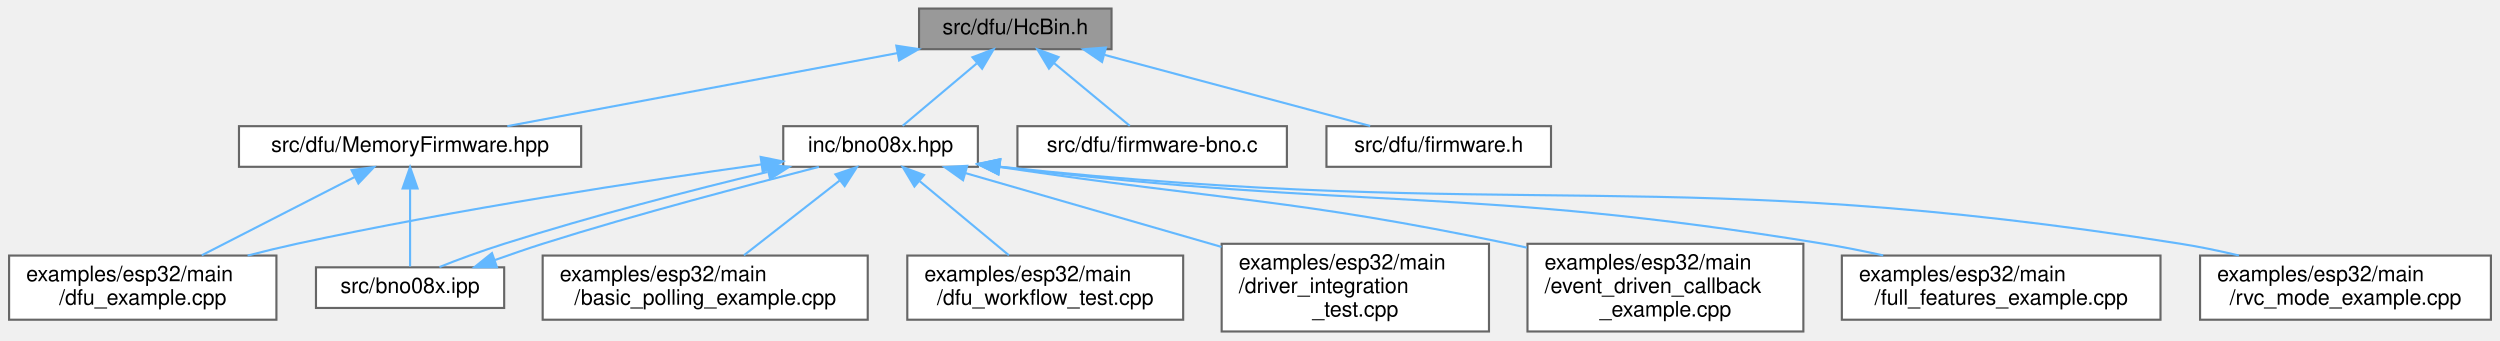
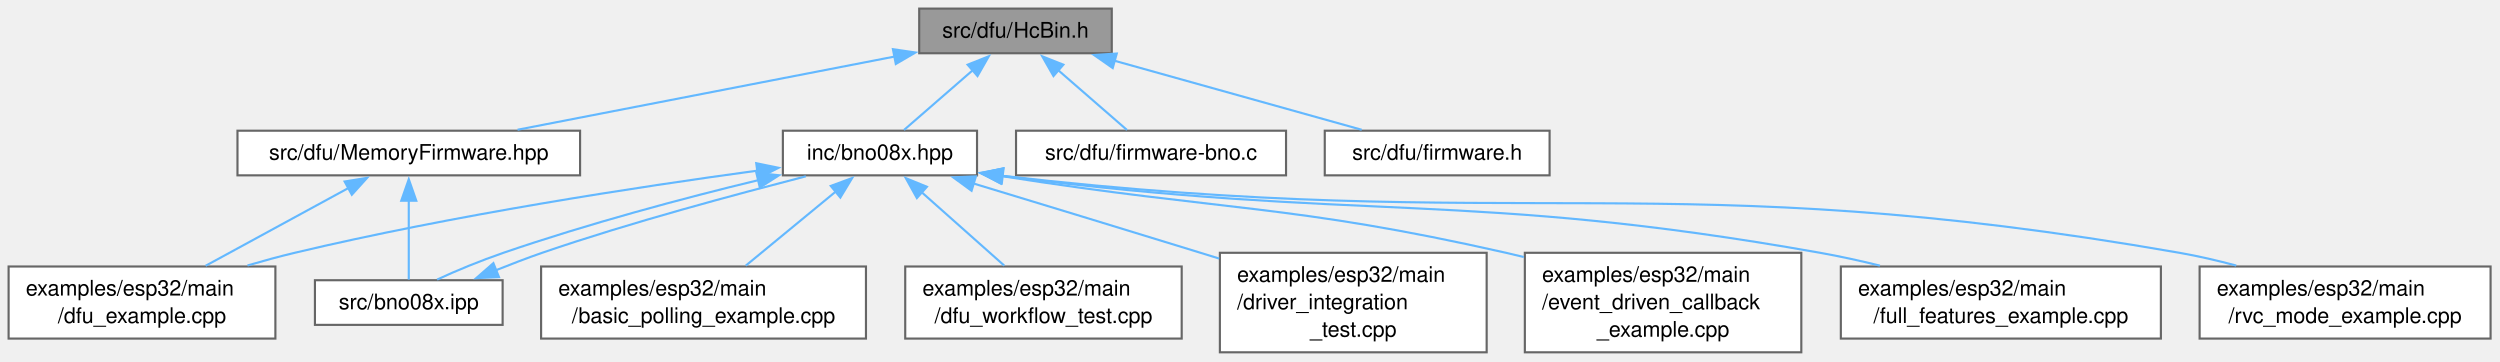
- <svg xmlns="http://www.w3.org/2000/svg" xmlns:xlink="http://www.w3.org/1999/xlink" width="1169pt" height="159pt" viewBox="0.00 0.00 1168.50 159.00">
-   <g id="graph0" class="graph" transform="scale(1 1) rotate(0) translate(4 155)">
+ <svg xmlns="http://www.w3.org/2000/svg" xmlns:xlink="http://www.w3.org/1999/xlink" width="1162pt" height="168pt" viewBox="0.00 0.00 1162.00 168.00">
+   <g id="graph0" class="graph" transform="scale(1 1) rotate(0) translate(4 163.75)">
    <g id="Node000001" class="node">
      <g id="a_Node000001">
        <a xlink:title="API Definition for HcBin objects (Hillcrest Binary Files).">
-           <polygon fill="#999999" stroke="#666666" points="515.5,-151 425.5,-151 425.5,-132 515.5,-132 515.5,-151" />
-           <text text-anchor="middle" x="470.5" y="-139" font-family="Helvetica,sans-Serif" font-size="10.00">src/dfu/HcBin.h</text>
+           <polygon fill="#999999" stroke="#666666" points="512.75,-159.75 423.25,-159.75 423.25,-139 512.75,-139 512.75,-159.75" />
+           <text xml:space="preserve" text-anchor="middle" x="468" y="-146.25" font-family="Helvetica,sans-Serif" font-size="10.00">src/dfu/HcBin.h</text>
        </a>
      </g>
    </g>
    <g id="Node000002" class="node">
      <g id="a_Node000002">
        <a xlink:href="bno08x_8hpp.html" target="_top" xlink:title="High-level C++ driver for the BNO08x 9-axis IMU family.">
-           <polygon fill="white" stroke="#666666" points="453,-96 362,-96 362,-77 453,-77 453,-96" />
-           <text text-anchor="middle" x="407.5" y="-84" font-family="Helvetica,sans-Serif" font-size="10.00">inc/bno08x.hpp</text>
+           <polygon fill="white" stroke="#666666" points="450.12,-103 359.88,-103 359.88,-82.25 450.12,-82.25 450.12,-103" />
+           <text xml:space="preserve" text-anchor="middle" x="405" y="-89.5" font-family="Helvetica,sans-Serif" font-size="10.00">inc/bno08x.hpp</text>
        </a>
      </g>
    </g>
    <g id="edge1_Node000001_Node000002" class="edge">
      <g id="a_edge1_Node000001_Node000002">
        <a xlink:title=" ">
-           <path fill="none" stroke="#63b8ff" d="M452.46,-125.32C441.23,-115.87 427.18,-104.06 417.81,-96.17" />
-           <polygon fill="#63b8ff" stroke="#63b8ff" points="450.47,-128.23 460.38,-131.98 454.98,-122.87 450.47,-128.23" />
+           <path fill="none" stroke="#63b8ff" d="M448.13,-131.11C437.58,-121.94 425.01,-111.01 416.17,-103.33" />
+           <polygon fill="#63b8ff" stroke="#63b8ff" points="445.75,-133.68 455.59,-137.59 450.34,-128.39 445.75,-133.68" />
        </a>
      </g>
    </g>
    <g id="Node000011" class="node">
      <g id="a_Node000011">
        <a xlink:href="MemoryFirmware_8hpp.html" target="_top" xlink:title=" ">
-           <polygon fill="white" stroke="#666666" points="267.5,-96 107.5,-96 107.5,-77 267.5,-77 267.5,-96" />
-           <text text-anchor="middle" x="187.5" y="-84" font-family="Helvetica,sans-Serif" font-size="10.00">src/dfu/MemoryFirmware.hpp</text>
+           <polygon fill="white" stroke="#666666" points="265.62,-103 106.38,-103 106.38,-82.25 265.62,-82.25 265.62,-103" />
+           <text xml:space="preserve" text-anchor="middle" x="186" y="-89.5" font-family="Helvetica,sans-Serif" font-size="10.00">src/dfu/MemoryFirmware.hpp</text>
        </a>
      </g>
    </g>
    <g id="edge11_Node000001_Node000011" class="edge">
      <g id="a_edge11_Node000001_Node000011">
        <a xlink:title=" ">
-           <path fill="none" stroke="#63b8ff" d="M415.41,-130.18C362.22,-120.22 282.64,-105.32 232.96,-96.01" />
-           <polygon fill="#63b8ff" stroke="#63b8ff" points="414.87,-133.64 425.34,-132.04 416.16,-126.76 414.87,-133.64" />
+           <path fill="none" stroke="#63b8ff" d="M411.83,-137.47C360.69,-127.54 285.85,-113.01 236.55,-103.44" />
+           <polygon fill="#63b8ff" stroke="#63b8ff" points="411.03,-140.88 421.52,-139.35 412.37,-134.01 411.03,-140.88" />
        </a>
      </g>
    </g>
    <g id="Node000012" class="node">
      <g id="a_Node000012">
        <a xlink:href="firmware-bno_8c.html" target="_top" xlink:title=" ">
-           <polygon fill="white" stroke="#666666" points="597.5,-96 471.5,-96 471.5,-77 597.5,-77 597.5,-96" />
-           <text text-anchor="middle" x="534.5" y="-84" font-family="Helvetica,sans-Serif" font-size="10.00">src/dfu/firmware-bno.c</text>
+           <polygon fill="white" stroke="#666666" points="593.75,-103 468.25,-103 468.25,-82.25 593.75,-82.25 593.75,-103" />
+           <text xml:space="preserve" text-anchor="middle" x="531" y="-89.5" font-family="Helvetica,sans-Serif" font-size="10.00">src/dfu/firmware-bno.c</text>
        </a>
      </g>
    </g>
    <g id="edge14_Node000001_Node000012" class="edge">
      <g id="a_edge14_Node000001_Node000012">
        <a xlink:title=" ">
-           <path fill="none" stroke="#63b8ff" d="M488.49,-125.6C499.96,-116.11 514.41,-104.13 524.03,-96.17" />
-           <polygon fill="#63b8ff" stroke="#63b8ff" points="486.25,-122.91 480.78,-131.98 490.72,-128.3 486.25,-122.91" />
+           <path fill="none" stroke="#63b8ff" d="M487.87,-131.11C498.42,-121.94 510.99,-111.01 519.83,-103.33" />
+           <polygon fill="#63b8ff" stroke="#63b8ff" points="485.66,-128.39 480.41,-137.59 490.25,-133.68 485.66,-128.39" />
        </a>
      </g>
    </g>
    <g id="Node000013" class="node">
      <g id="a_Node000013">
        <a xlink:href="firmware_8h.html" target="_top" xlink:title=" ">
-           <polygon fill="white" stroke="#666666" points="721,-96 616,-96 616,-77 721,-77 721,-96" />
-           <text text-anchor="middle" x="668.5" y="-84" font-family="Helvetica,sans-Serif" font-size="10.00">src/dfu/firmware.h</text>
+           <polygon fill="white" stroke="#666666" points="716.25,-103 611.75,-103 611.75,-82.25 716.25,-82.25 716.25,-103" />
+           <text xml:space="preserve" text-anchor="middle" x="664" y="-89.5" font-family="Helvetica,sans-Serif" font-size="10.00">src/dfu/firmware.h</text>
        </a>
      </g>
    </g>
    <g id="edge15_Node000001_Node000013" class="edge">
      <g id="a_edge15_Node000001_Node000013">
        <a xlink:title=" ">
-           <path fill="none" stroke="#63b8ff" d="M512.3,-129.31C549.35,-119.39 602.67,-105.12 636.44,-96.08" />
-           <polygon fill="#63b8ff" stroke="#63b8ff" points="511.07,-126.02 502.31,-131.98 512.88,-132.78 511.07,-126.02" />
+           <path fill="none" stroke="#63b8ff" d="M513.97,-135.53C549.12,-125.72 596.83,-112.39 628.93,-103.42" />
+           <polygon fill="#63b8ff" stroke="#63b8ff" points="513.19,-132.12 504.5,-138.18 515.07,-138.86 513.19,-132.12" />
        </a>
      </g>
    </g>
    <g id="Node000003" class="node">
      <g id="a_Node000003">
        <a xlink:href="basic__polling__example_8cpp.html" target="_top" xlink:title="Basic polling mode example with orientation and linear acceleration.">
-           <polygon fill="white" stroke="#666666" points="401.5,-35.5 249.5,-35.5 249.5,-5.5 401.5,-5.5 401.5,-35.5" />
-           <text text-anchor="start" x="257.5" y="-23.5" font-family="Helvetica,sans-Serif" font-size="10.00">examples/esp32/main</text>
-           <text text-anchor="middle" x="325.5" y="-12.5" font-family="Helvetica,sans-Serif" font-size="10.00">/basic_polling_example.cpp</text>
+           <polygon fill="white" stroke="#666666" points="398.5,-39.88 247.5,-39.88 247.5,-6.38 398.5,-6.38 398.5,-39.88" />
+           <text xml:space="preserve" text-anchor="start" x="255.5" y="-26.38" font-family="Helvetica,sans-Serif" font-size="10.00">examples/esp32/main</text>
+           <text xml:space="preserve" text-anchor="middle" x="323" y="-13.62" font-family="Helvetica,sans-Serif" font-size="10.00">/basic_polling_example.cpp</text>
        </a>
      </g>
    </g>
    <g id="edge2_Node000002_Node000003" class="edge">
      <g id="a_edge2_Node000002_Node000003">
        <a xlink:title=" ">
-           <path fill="none" stroke="#63b8ff" d="M388.3,-70.52C374.8,-59.98 356.84,-45.96 343.59,-35.62" />
-           <polygon fill="#63b8ff" stroke="#63b8ff" points="386.4,-73.48 396.44,-76.87 390.71,-67.96 386.4,-73.48" />
+           <path fill="none" stroke="#63b8ff" d="M384.66,-74.88C371.83,-64.32 355.34,-50.75 342.64,-40.29" />
+           <polygon fill="#63b8ff" stroke="#63b8ff" points="382.14,-77.34 392.08,-80.99 386.59,-71.93 382.14,-77.34" />
        </a>
      </g>
    </g>
    <g id="Node000004" class="node">
      <g id="a_Node000004">
        <a xlink:href="dfu__example_8cpp.html" target="_top" xlink:title="Device Firmware Update (DFU) example for BNO08x.">
-           <polygon fill="white" stroke="#666666" points="125,-35.5 0,-35.5 0,-5.5 125,-5.5 125,-35.5" />
-           <text text-anchor="start" x="8" y="-23.5" font-family="Helvetica,sans-Serif" font-size="10.00">examples/esp32/main</text>
-           <text text-anchor="middle" x="62.5" y="-12.5" font-family="Helvetica,sans-Serif" font-size="10.00">/dfu_example.cpp</text>
+           <polygon fill="white" stroke="#666666" points="124,-39.88 0,-39.88 0,-6.38 124,-6.38 124,-39.88" />
+           <text xml:space="preserve" text-anchor="start" x="8" y="-26.38" font-family="Helvetica,sans-Serif" font-size="10.00">examples/esp32/main</text>
+           <text xml:space="preserve" text-anchor="middle" x="62" y="-13.62" font-family="Helvetica,sans-Serif" font-size="10.00">/dfu_example.cpp</text>
        </a>
      </g>
    </g>
    <g id="edge3_Node000002_Node000004" class="edge">
      <g id="a_edge3_Node000002_Node000004">
        <a xlink:title=" ">
-           <path fill="none" stroke="#63b8ff" d="M351.86,-78.14C296.47,-70.42 209.17,-57.15 134.5,-41 127.03,-39.38 119.18,-37.48 111.52,-35.5" />
-           <polygon fill="#63b8ff" stroke="#63b8ff" points="351.44,-81.62 361.82,-79.52 352.4,-74.68 351.44,-81.62" />
+           <path fill="none" stroke="#63b8ff" d="M348.05,-84.44C292.71,-76.91 206.48,-63.74 133,-46.25 125.84,-44.55 118.35,-42.5 111.03,-40.36" />
+           <polygon fill="#63b8ff" stroke="#63b8ff" points="347.5,-87.89 357.88,-85.76 348.43,-80.96 347.5,-87.89" />
        </a>
      </g>
    </g>
    <g id="Node000005" class="node">
      <g id="a_Node000005">
        <a xlink:href="dfu__workflow__test_8cpp.html" target="_top" xlink:title="DFU workflow integration test for BNO08x on ESP32.">
-           <polygon fill="white" stroke="#666666" points="549,-35.5 420,-35.5 420,-5.5 549,-5.5 549,-35.5" />
-           <text text-anchor="start" x="428" y="-23.5" font-family="Helvetica,sans-Serif" font-size="10.00">examples/esp32/main</text>
-           <text text-anchor="middle" x="484.5" y="-12.5" font-family="Helvetica,sans-Serif" font-size="10.00">/dfu_workflow_test.cpp</text>
+           <polygon fill="white" stroke="#666666" points="545.25,-39.88 416.75,-39.88 416.75,-6.38 545.25,-6.38 545.25,-39.88" />
+           <text xml:space="preserve" text-anchor="start" x="424.75" y="-26.38" font-family="Helvetica,sans-Serif" font-size="10.00">examples/esp32/main</text>
+           <text xml:space="preserve" text-anchor="middle" x="481" y="-13.62" font-family="Helvetica,sans-Serif" font-size="10.00">/dfu_workflow_test.cpp</text>
        </a>
      </g>
    </g>
    <g id="edge4_Node000002_Node000005" class="edge">
      <g id="a_edge4_Node000002_Node000005">
        <a xlink:title=" ">
-           <path fill="none" stroke="#63b8ff" d="M425.89,-70.21C438.53,-59.71 455.19,-45.86 467.52,-35.62" />
-           <polygon fill="#63b8ff" stroke="#63b8ff" points="423.34,-67.78 417.88,-76.87 427.81,-73.17 423.34,-67.78" />
+           <path fill="none" stroke="#63b8ff" d="M424.2,-74.57C436.04,-64.06 451.14,-50.64 462.79,-40.29" />
+           <polygon fill="#63b8ff" stroke="#63b8ff" points="422.17,-71.69 417.02,-80.95 426.82,-76.93 422.17,-71.69" />
        </a>
      </g>
    </g>
    <g id="Node000006" class="node">
      <g id="a_Node000006">
        <a xlink:href="driver__integration__test_8cpp.html" target="_top" xlink:title="Comprehensive Integration Test Suite for BNO08x Driver.">
-           <polygon fill="white" stroke="#666666" points="692,-41 567,-41 567,0 692,0 692,-41" />
-           <text text-anchor="start" x="575" y="-29" font-family="Helvetica,sans-Serif" font-size="10.00">examples/esp32/main</text>
-           <text text-anchor="start" x="575" y="-18" font-family="Helvetica,sans-Serif" font-size="10.00">/driver_integration</text>
-           <text text-anchor="middle" x="629.5" y="-7" font-family="Helvetica,sans-Serif" font-size="10.00">_test.cpp</text>
+           <polygon fill="white" stroke="#666666" points="687,-46.25 563,-46.25 563,0 687,0 687,-46.25" />
+           <text xml:space="preserve" text-anchor="start" x="571" y="-32.75" font-family="Helvetica,sans-Serif" font-size="10.00">examples/esp32/main</text>
+           <text xml:space="preserve" text-anchor="start" x="571" y="-20" font-family="Helvetica,sans-Serif" font-size="10.00">/driver_integration</text>
+           <text xml:space="preserve" text-anchor="middle" x="625" y="-7.25" font-family="Helvetica,sans-Serif" font-size="10.00">_test.cpp</text>
        </a>
      </g>
    </g>
    <g id="edge5_Node000002_Node000006" class="edge">
      <g id="a_edge5_Node000002_Node000006">
        <a xlink:title=" ">
-           <path fill="none" stroke="#63b8ff" d="M447.25,-74.04C480.49,-64.46 528.5,-50.62 566.89,-39.55" />
-           <polygon fill="#63b8ff" stroke="#63b8ff" points="446.08,-70.74 437.44,-76.87 448.02,-77.46 446.08,-70.74" />
+           <path fill="none" stroke="#63b8ff" d="M448.42,-78.48C478.15,-69.46 518.48,-57.19 554,-46.25 556.84,-45.38 559.74,-44.48 562.67,-43.57" />
+           <polygon fill="#63b8ff" stroke="#63b8ff" points="447.58,-75.08 439.02,-81.33 449.61,-81.78 447.58,-75.08" />
        </a>
      </g>
    </g>
    <g id="Node000007" class="node">
      <g id="a_Node000007">
        <a xlink:href="event__driven__callback__example_8cpp.html" target="_top" xlink:title="Event-driven callback example with step counter and tap detector.">
-           <polygon fill="white" stroke="#666666" points="839,-41 710,-41 710,0 839,0 839,-41" />
-           <text text-anchor="start" x="718" y="-29" font-family="Helvetica,sans-Serif" font-size="10.00">examples/esp32/main</text>
-           <text text-anchor="start" x="718" y="-18" font-family="Helvetica,sans-Serif" font-size="10.00">/event_driven_callback</text>
-           <text text-anchor="middle" x="774.5" y="-7" font-family="Helvetica,sans-Serif" font-size="10.00">_example.cpp</text>
+           <polygon fill="white" stroke="#666666" points="833.25,-46.25 704.75,-46.25 704.75,0 833.25,0 833.25,-46.25" />
+           <text xml:space="preserve" text-anchor="start" x="712.75" y="-32.75" font-family="Helvetica,sans-Serif" font-size="10.00">examples/esp32/main</text>
+           <text xml:space="preserve" text-anchor="start" x="712.75" y="-20" font-family="Helvetica,sans-Serif" font-size="10.00">/event_driven_callback</text>
+           <text xml:space="preserve" text-anchor="middle" x="769" y="-7.25" font-family="Helvetica,sans-Serif" font-size="10.00">_example.cpp</text>
        </a>
      </g>
    </g>
    <g id="edge6_Node000002_Node000007" class="edge">
      <g id="a_edge6_Node000002_Node000007">
        <a xlink:title=" ">
-           <path fill="none" stroke="#63b8ff" d="M463.05,-76.94C570.38,-60.9 599.42,-62.25 701.5,-41 704.2,-40.44 706.94,-39.84 709.71,-39.21" />
-           <polygon fill="#63b8ff" stroke="#63b8ff" points="462.48,-73.48 453.12,-78.44 463.53,-80.4 462.48,-73.48" />
+           <path fill="none" stroke="#63b8ff" d="M461.42,-81.91C566.1,-65.41 595.54,-68.98 696,-46.25 698.71,-45.64 701.47,-44.97 704.25,-44.28" />
+           <polygon fill="#63b8ff" stroke="#63b8ff" points="461.18,-78.4 451.86,-83.44 462.28,-85.31 461.18,-78.4" />
        </a>
      </g>
    </g>
    <g id="Node000008" class="node">
      <g id="a_Node000008">
        <a xlink:href="full__features__example_8cpp.html" target="_top" xlink:title="Comprehensive example demonstrating all BNO08x features.">
-           <polygon fill="white" stroke="#666666" points="1006,-35.5 857,-35.5 857,-5.5 1006,-5.5 1006,-35.5" />
-           <text text-anchor="start" x="865" y="-23.5" font-family="Helvetica,sans-Serif" font-size="10.00">examples/esp32/main</text>
-           <text text-anchor="middle" x="931.5" y="-12.5" font-family="Helvetica,sans-Serif" font-size="10.00">/full_features_example.cpp</text>
+           <polygon fill="white" stroke="#666666" points="1000.38,-39.88 851.62,-39.88 851.62,-6.38 1000.38,-6.38 1000.38,-39.88" />
+           <text xml:space="preserve" text-anchor="start" x="859.62" y="-26.38" font-family="Helvetica,sans-Serif" font-size="10.00">examples/esp32/main</text>
+           <text xml:space="preserve" text-anchor="middle" x="926" y="-13.62" font-family="Helvetica,sans-Serif" font-size="10.00">/full_features_example.cpp</text>
        </a>
      </g>
    </g>
    <g id="edge7_Node000002_Node000008" class="edge">
      <g id="a_edge7_Node000002_Node000008">
        <a xlink:title=" ">
-           <path fill="none" stroke="#63b8ff" d="M463.25,-77C635.25,-56.31 681.69,-68.24 848.5,-41 857.56,-39.52 867.1,-37.61 876.35,-35.57" />
-           <polygon fill="#63b8ff" stroke="#63b8ff" points="462.59,-73.55 453.09,-78.24 463.44,-80.5 462.59,-73.55" />
+           <path fill="none" stroke="#63b8ff" d="M461.63,-82.01C630.47,-60.3 677.27,-75.48 842,-46.25 851.06,-44.64 860.57,-42.55 869.8,-40.28" />
+           <polygon fill="#63b8ff" stroke="#63b8ff" points="461.29,-78.52 451.83,-83.29 462.2,-85.46 461.29,-78.52" />
        </a>
      </g>
    </g>
    <g id="Node000009" class="node">
      <g id="a_Node000009">
        <a xlink:href="rvc__mode__example_8cpp.html" target="_top" xlink:title="RVC (Rotation Vector Computation) mode example.">
-           <polygon fill="white" stroke="#666666" points="1160.5,-35.5 1024.5,-35.5 1024.5,-5.5 1160.5,-5.5 1160.5,-35.5" />
-           <text text-anchor="start" x="1032.5" y="-23.5" font-family="Helvetica,sans-Serif" font-size="10.00">examples/esp32/main</text>
-           <text text-anchor="middle" x="1092.5" y="-12.5" font-family="Helvetica,sans-Serif" font-size="10.00">/rvc_mode_example.cpp</text>
+           <polygon fill="white" stroke="#666666" points="1153.62,-39.88 1018.38,-39.88 1018.38,-6.38 1153.62,-6.38 1153.62,-39.88" />
+           <text xml:space="preserve" text-anchor="start" x="1026.38" y="-26.38" font-family="Helvetica,sans-Serif" font-size="10.00">examples/esp32/main</text>
+           <text xml:space="preserve" text-anchor="middle" x="1086" y="-13.62" font-family="Helvetica,sans-Serif" font-size="10.00">/rvc_mode_example.cpp</text>
        </a>
      </g>
    </g>
    <g id="edge8_Node000002_Node000009" class="edge">
      <g id="a_edge8_Node000002_Node000009">
        <a xlink:title=" ">
-           <path fill="none" stroke="#63b8ff" d="M463.04,-77.06C709.07,-50.92 775.42,-78.89 1015.5,-41 1024.35,-39.6 1033.68,-37.66 1042.66,-35.53" />
-           <polygon fill="#63b8ff" stroke="#63b8ff" points="462.64,-73.58 453.08,-78.14 463.4,-80.54 462.64,-73.58" />
+           <path fill="none" stroke="#63b8ff" d="M461.91,-82.03C704.27,-54.3 771.32,-87.68 1009,-46.25 1017.63,-44.75 1026.68,-42.64 1035.41,-40.32" />
+           <polygon fill="#63b8ff" stroke="#63b8ff" points="461.64,-78.54 452.12,-83.18 462.46,-85.49 461.64,-78.54" />
        </a>
      </g>
    </g>
    <g id="Node000010" class="node">
      <g id="a_Node000010">
        <a xlink:href="bno08x_8ipp.html" target="_top" xlink:title="Template method implementations for the BNO085 driver class.">
-           <polygon fill="white" stroke="#666666" points="231.5,-30 143.5,-30 143.5,-11 231.5,-11 231.5,-30" />
-           <text text-anchor="middle" x="187.5" y="-18" font-family="Helvetica,sans-Serif" font-size="10.00">src/bno08x.ipp</text>
+           <polygon fill="white" stroke="#666666" points="229.62,-33.5 142.38,-33.5 142.38,-12.75 229.62,-12.75 229.62,-33.5" />
+           <text xml:space="preserve" text-anchor="middle" x="186" y="-20" font-family="Helvetica,sans-Serif" font-size="10.00">src/bno08x.ipp</text>
        </a>
      </g>
    </g>
    <g id="edge9_Node000002_Node000010" class="edge">
      <g id="a_edge9_Node000002_Node000010">
        <a xlink:title=" ">
-           <path fill="none" stroke="#63b8ff" d="M354.67,-74.61C319.35,-66.22 272.25,-53.89 231.5,-41 221.22,-37.75 209.99,-33.69 201.23,-30.12" />
-           <polygon fill="#63b8ff" stroke="#63b8ff" points="354.24,-78.1 364.77,-76.98 355.84,-71.29 354.24,-78.1" />
+           <path fill="none" stroke="#63b8ff" d="M348.67,-80.06C313.92,-71.72 268.88,-59.62 230,-46.25 219.44,-42.62 207.97,-37.93 199.17,-33.8" />
+           <polygon fill="#63b8ff" stroke="#63b8ff" points="347.56,-83.4 358.1,-82.29 349.17,-76.58 347.56,-83.4" />
        </a>
      </g>
    </g>
    <g id="edge10_Node000010_Node000002" class="edge">
      <g id="a_edge10_Node000010_Node000002">
        <a xlink:title=" ">
-           <path fill="none" stroke="#63b8ff" d="M227.15,-33.41C234.6,-36.04 242.29,-38.72 249.5,-41 294.27,-55.17 346.71,-68.64 378.66,-76.98" />
-           <polygon fill="#63b8ff" stroke="#63b8ff" points="228.12,-30.04 217.53,-30.02 225.8,-36.65 228.12,-30.04" />
+           <path fill="none" stroke="#63b8ff" d="M226.56,-38.17C233.71,-41.01 241.05,-43.86 248,-46.25 289.67,-60.58 338.43,-73.46 370.56,-81.8" />
+           <polygon fill="#63b8ff" stroke="#63b8ff" points="227.93,-34.95 217.35,-34.48 225.33,-41.45 227.93,-34.95" />
        </a>
      </g>
    </g>
    <g id="edge12_Node000011_Node000004" class="edge">
      <g id="a_edge12_Node000011_Node000004">
        <a xlink:title=" ">
-           <path fill="none" stroke="#63b8ff" d="M161.7,-72.29C140.8,-61.59 111.43,-46.55 90.07,-35.62" />
-           <polygon fill="#63b8ff" stroke="#63b8ff" points="160.15,-75.43 170.64,-76.87 163.34,-69.2 160.15,-75.43" />
+           <path fill="none" stroke="#63b8ff" d="M158.02,-76.39C138.22,-65.62 111.72,-51.19 91.57,-40.22" />
+           <polygon fill="#63b8ff" stroke="#63b8ff" points="156.18,-79.38 166.64,-81.09 159.53,-73.23 156.18,-79.38" />
        </a>
      </g>
    </g>
    <g id="edge13_Node000011_Node000010" class="edge">
      <g id="a_edge13_Node000011_Node000010">
        <a xlink:title=" ">
-           <path fill="none" stroke="#63b8ff" d="M187.5,-66.58C187.5,-54.63 187.5,-39.72 187.5,-30.41" />
-           <polygon fill="#63b8ff" stroke="#63b8ff" points="184,-66.87 187.5,-76.87 191,-66.87 184,-66.87" />
+           <path fill="none" stroke="#63b8ff" d="M186,-70.82C186,-58.47 186,-43.4 186,-33.78" />
+           <polygon fill="#63b8ff" stroke="#63b8ff" points="182.5,-70.44 186,-80.44 189.5,-70.44 182.5,-70.44" />
        </a>
      </g>
    </g>
  </g>
</svg>
